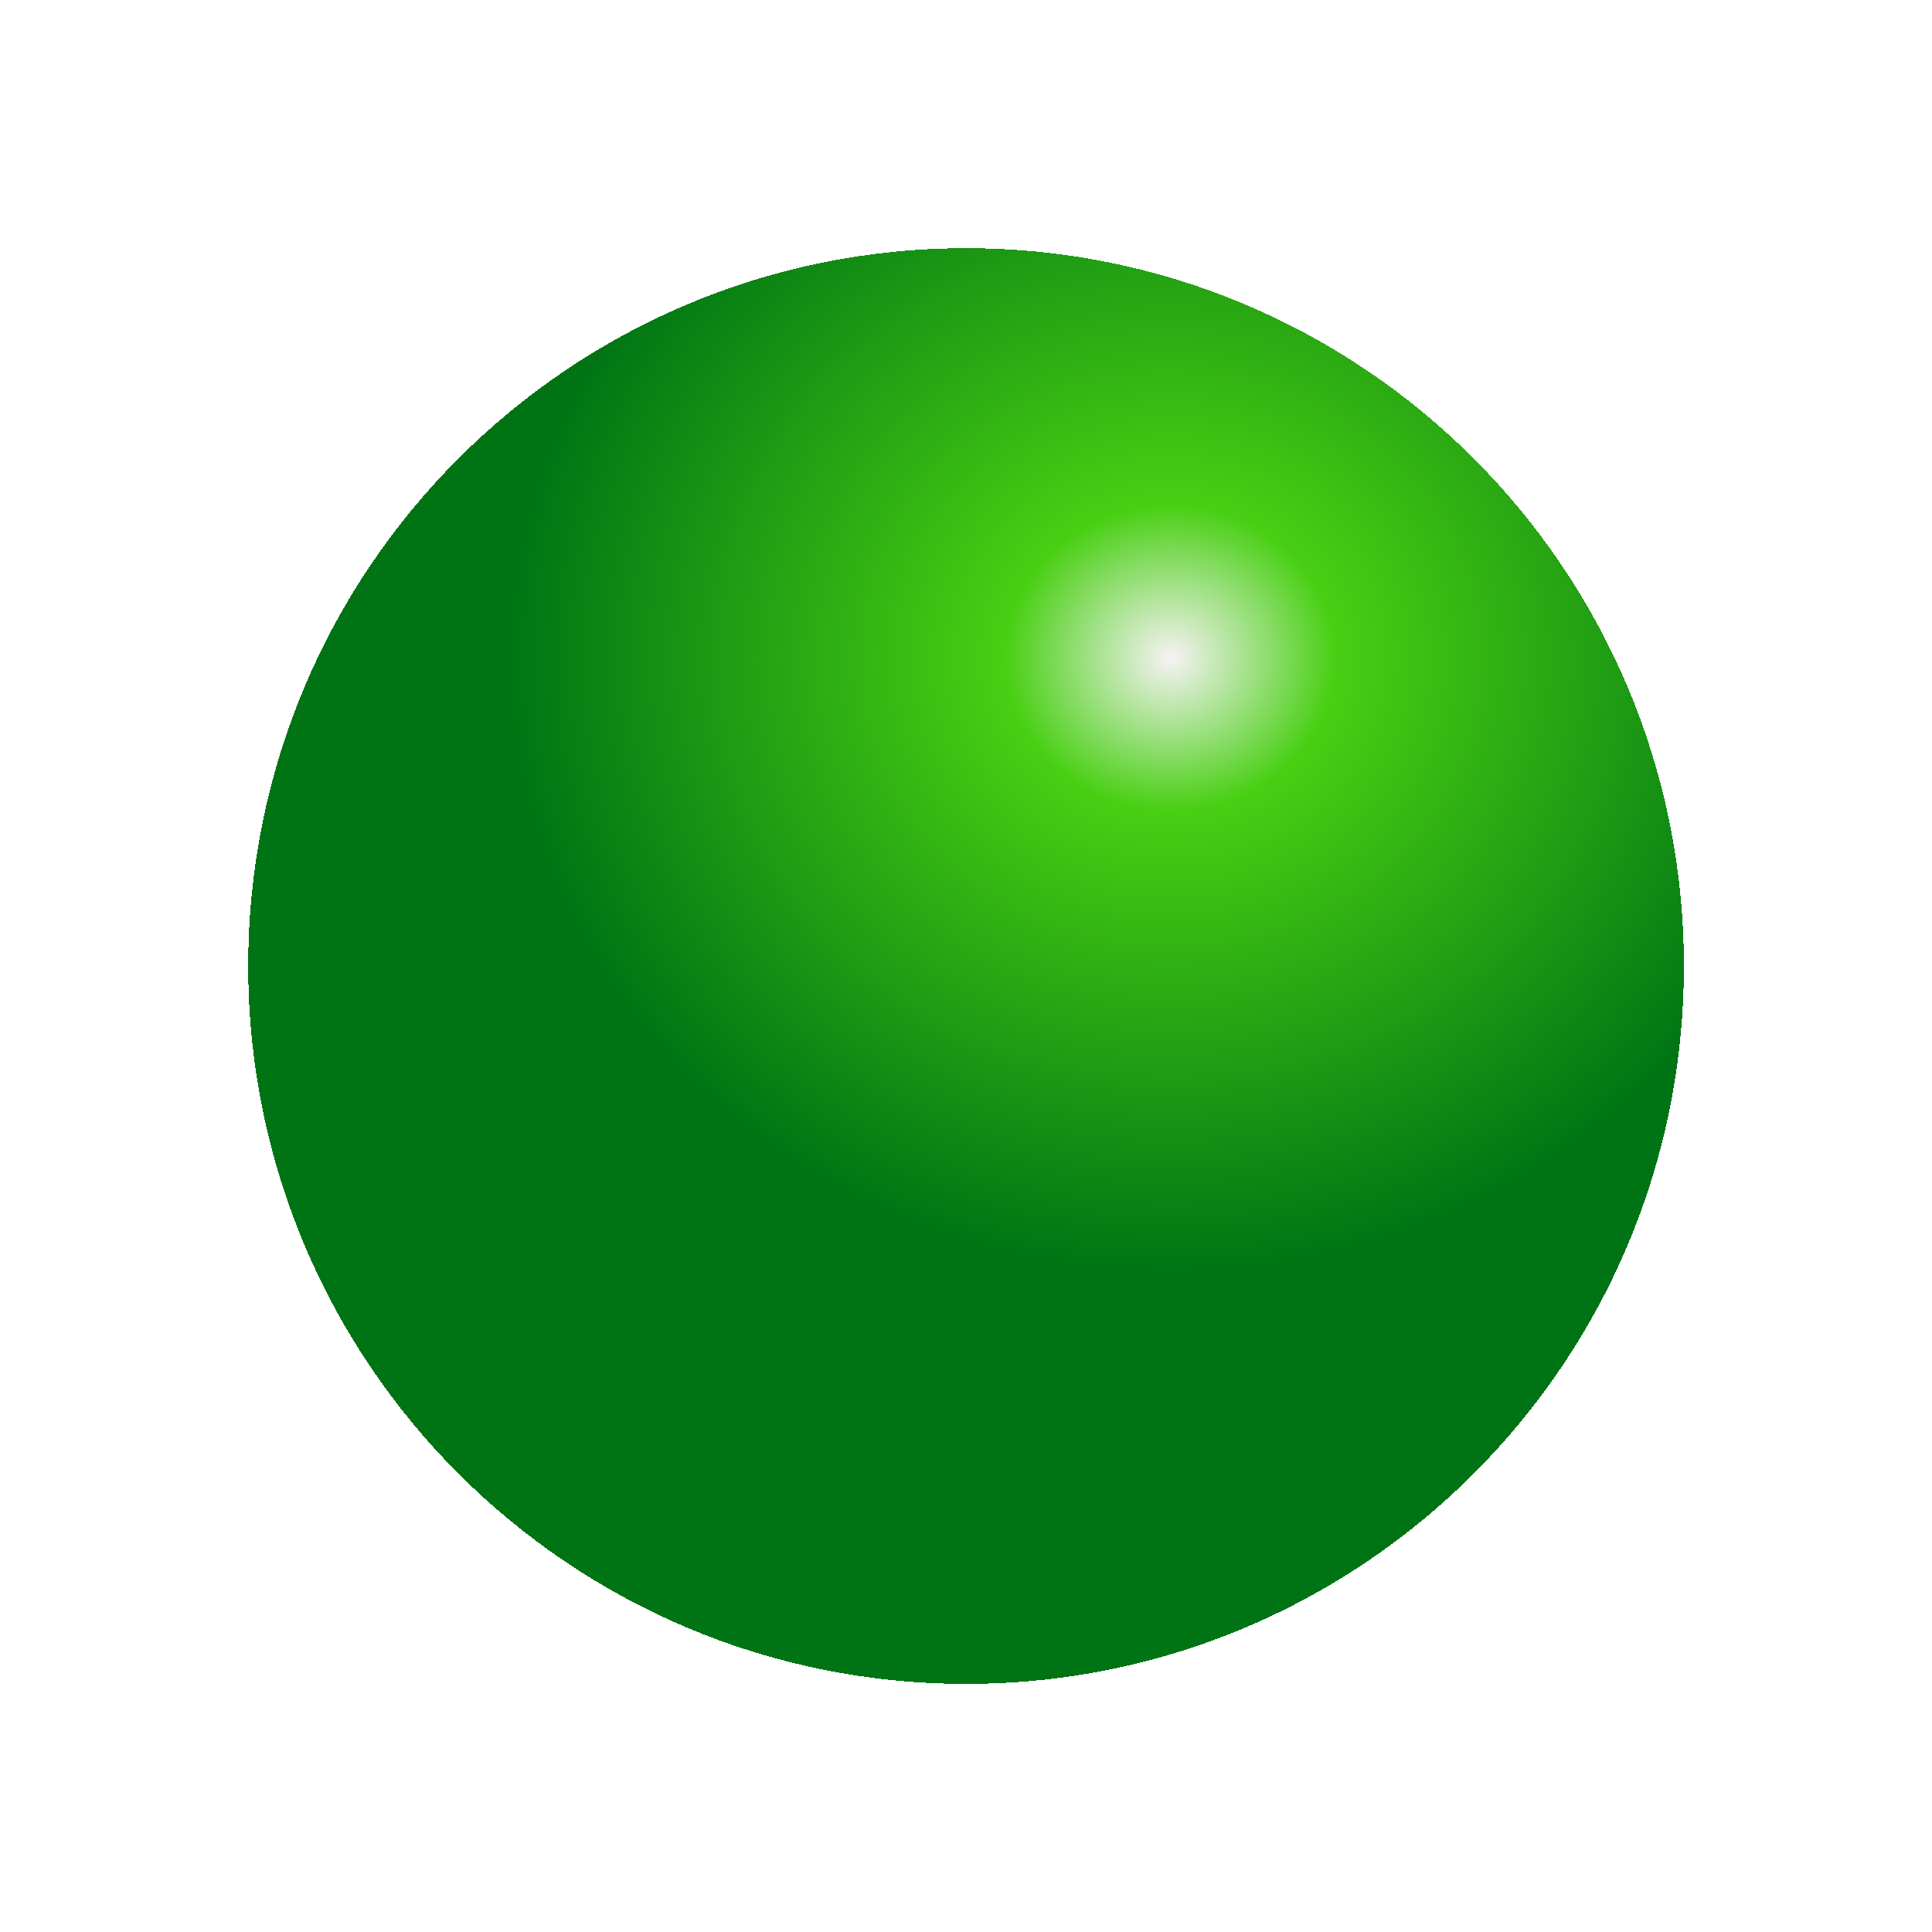
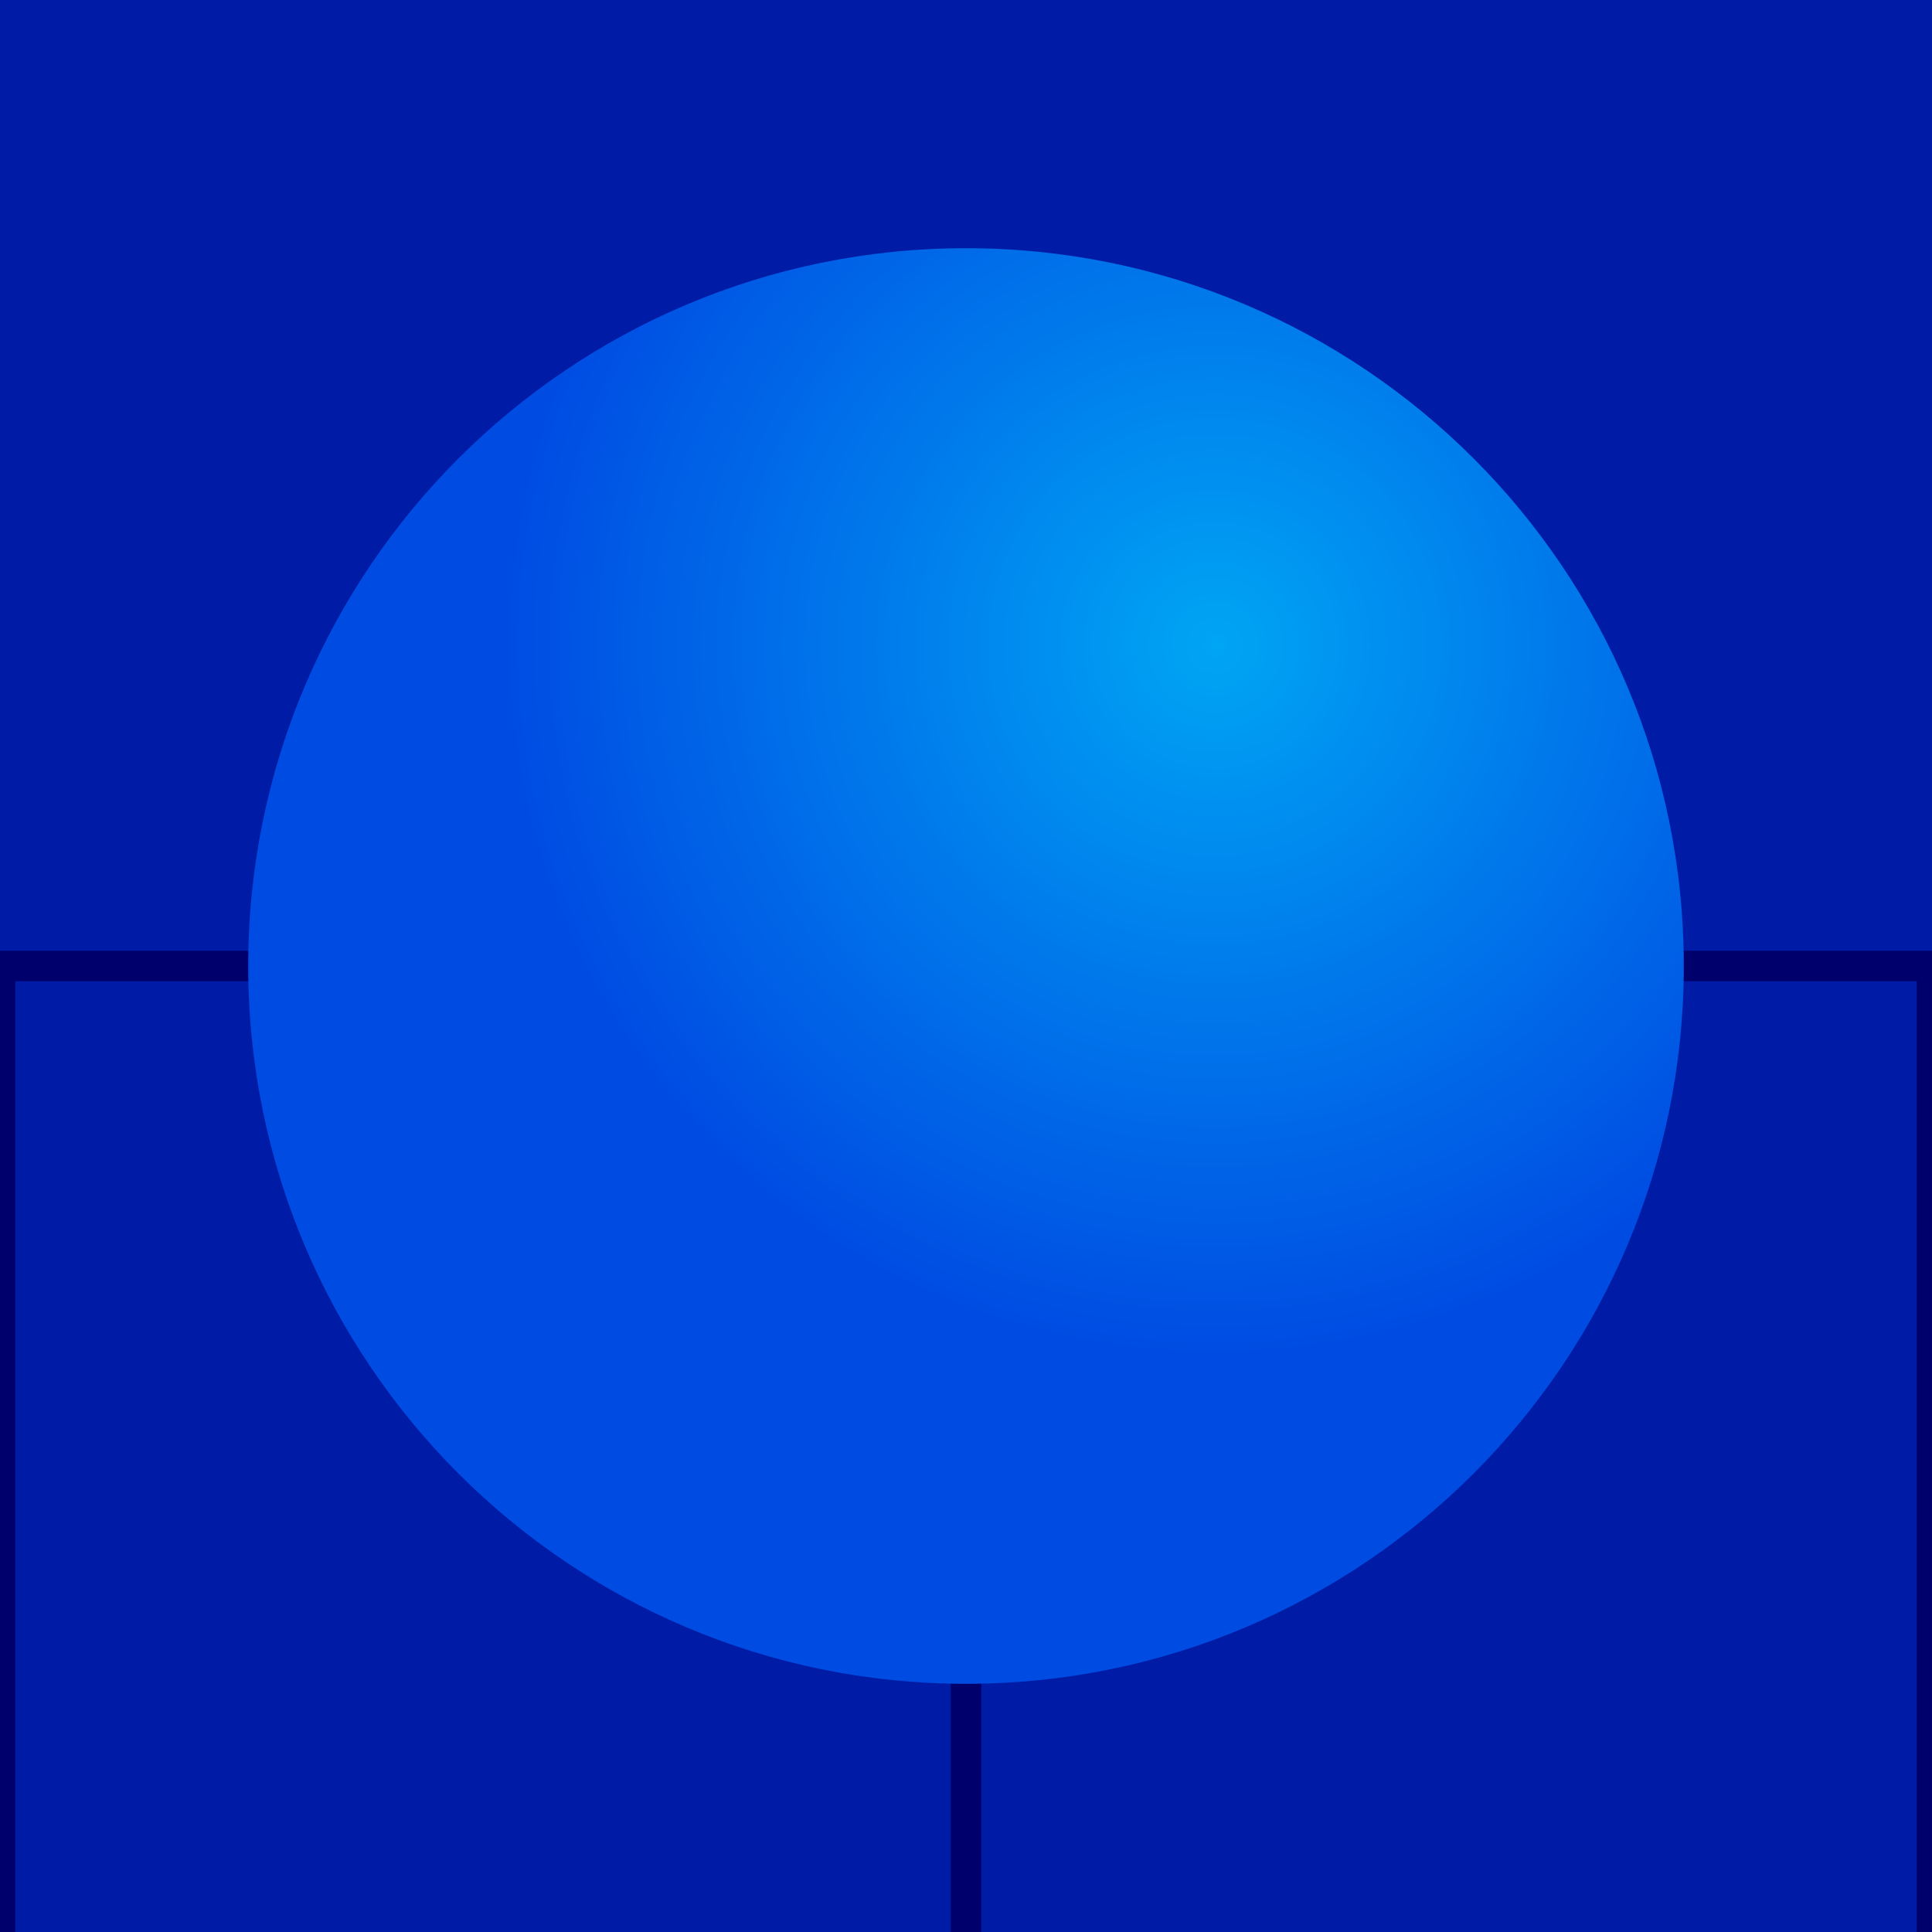
- <svg xmlns="http://www.w3.org/2000/svg" xmlns:xlink="http://www.w3.org/1999/xlink" width="16" height="16" viewBox="0 0 4.233 4.233" version="1.1" id="svg1" xml:space="preserve">
+ <svg xmlns="http://www.w3.org/2000/svg" xmlns:xlink="http://www.w3.org/1999/xlink" width="100" height="100" viewBox="0 0 26.458 26.458" version="1.1" id="svg1" xml:space="preserve">
  <defs id="defs1">
    <linearGradient id="swatch1">
      <stop style="stop-color:#001ca6;stop-opacity:1;" offset="0" id="stop1" />
    </linearGradient>
    <linearGradient id="linearGradient5460">
      <stop style="stop-color:#e6e6e6;stop-opacity:1" offset="0" id="stop5462" />
      <stop style="stop-color:#ffffff;stop-opacity:1" offset="1" id="stop5464" />
    </linearGradient>
    <linearGradient id="linearGradient5476">
      <stop style="stop-color:#772953;stop-opacity:1;" offset="0" id="stop5478" />
    </linearGradient>
-     <radialGradient xlink:href="#linearGradient1" id="radialGradient3" cx="2.554" cy="2.03" fx="2.554" fy="2.03" r="9.83" gradientUnits="userSpaceOnUse" gradientTransform="matrix(0.9263495,0.00286452,-0.00265268,0.857843,13.67156,7.267)" />
+     <radialGradient xlink:href="#linearGradient1" id="radialGradient3" cx="16.644" cy="8.833" fx="16.644" fy="8.833" r="9.83" gradientUnits="userSpaceOnUse" />
    <linearGradient id="linearGradient1">
-       <stop style="stop-color:#f6f2f4;stop-opacity:1;" offset="0" id="stop3" />
-       <stop style="stop-color:#48cf13;stop-opacity:1;" offset="0.248" id="stop4" />
-       <stop style="stop-color:#007414;stop-opacity:1;" offset="1" id="stop2" />
+       <stop style="stop-color:#00a5f4;stop-opacity:1;" offset="0" id="stop3" />
+       <stop style="stop-color:#004be2;stop-opacity:1;" offset="1" id="stop2" />
    </linearGradient>
-     <filter style="color-interpolation-filters:sRGB" id="filter1" x="0" y="0" width="1" height="1">
-       <feColorMatrix values="1 0 0 0 0 0 1 0 0 0 0 0 1 0 0 0 0 0 1000 -500 " id="feColorMatrix1" />
-     </filter>
  </defs>
  <g id="layer1">
-     <rect style="display:none;opacity:1;fill:#001ca6;fill-opacity:1;fill-rule:evenodd;stroke:none;stroke-width:0.085;stroke-dasharray:none;stroke-opacity:1;paint-order:markers stroke fill" id="rect3" width="4.233" height="4.233" x="-6.1144043e-08" y="-2.0999998e-06" />
-     <g id="g1" transform="matrix(0.16,0,0,0.16,-6.1144043e-8,-2.0999999e-6)" style="display:none">
-       <path style="fill:none;fill-opacity:1;fill-rule:evenodd;stroke:#ffff21;stroke-width:0.418;stroke-opacity:1;paint-order:markers stroke fill" d="M 0,13.229 H 26.458" id="path1" />
-       <path style="fill:none;fill-opacity:1;fill-rule:evenodd;stroke:#ffff21;stroke-width:0.418;stroke-opacity:1;paint-order:markers stroke fill" d="M -7.2790529e-8,0 H 26.458" id="path1-8-4" />
-       <path style="fill:none;fill-opacity:1;fill-rule:evenodd;stroke:#ffff21;stroke-width:0.418;stroke-opacity:1;paint-order:markers stroke fill" d="M 1.5e-7,26.458 H 26.458" id="path1-8-1" />
-       <path style="fill:none;fill-opacity:1;fill-rule:evenodd;stroke:#ffff21;stroke-width:0.418;stroke-opacity:1;paint-order:markers stroke fill" d="M 0,-2.5e-6 V 13.229" id="path2" />
-       <path style="fill:none;fill-opacity:1;fill-rule:evenodd;stroke:#ffff21;stroke-width:0.418;stroke-opacity:1;paint-order:markers stroke fill" d="M 26.458,0 V 13.229" id="path3" />
-       <path style="fill:none;fill-opacity:1;fill-rule:evenodd;stroke:#ffff21;stroke-width:0.418;stroke-opacity:1;paint-order:markers stroke fill" d="M 13.229,13.229 V 26.458" id="path3-8" />
-     </g>
-     <circle style="fill:url(#radialGradient3);fill-opacity:1;fill-rule:evenodd;stroke:none;stroke-width:0.418;paint-order:markers stroke fill;filter:url(#filter1)" id="path1-8" cx="13.229" cy="13.229" r="9.83" transform="matrix(0.16,0,0,0.16,-6.1144043e-8,-2.0999999e-6)" />
+     <rect style="opacity:1;fill:#001ca6;fill-opacity:1;fill-rule:evenodd;stroke:none;stroke-width:0.529;stroke-dasharray:none;stroke-opacity:1;paint-order:markers stroke fill" id="rect3" width="26.458" height="26.458" x="0" y="0" />
+     <path style="fill:none;fill-rule:evenodd;stroke:#00006d;stroke-width:0.418;paint-order:markers stroke fill;fill-opacity:1;stroke-opacity:1" d="M 0,13.229 H 26.458" id="path1" />
+     <path style="fill:none;fill-opacity:1;fill-rule:evenodd;stroke:#00006d;stroke-width:0.418;stroke-opacity:1;paint-order:markers stroke fill" d="M 0,13.229 V 26.458" id="path2" />
+     <path style="fill:none;fill-opacity:1;fill-rule:evenodd;stroke:#00006d;stroke-width:0.418;stroke-opacity:1;paint-order:markers stroke fill" d="M 26.458,13.229 V 26.458" id="path3" />
+     <path style="fill:none;fill-opacity:1;fill-rule:evenodd;stroke:#00006d;stroke-width:0.418;stroke-opacity:1;paint-order:markers stroke fill" d="M 13.229,13.229 V 26.458" id="path3-8" />
+     <circle style="fill:url(#radialGradient3);fill-opacity:1;fill-rule:evenodd;stroke:none;stroke-width:0.418;paint-order:markers stroke fill" id="path1-8" cx="13.229" cy="13.229" r="9.83" />
  </g>
</svg>
